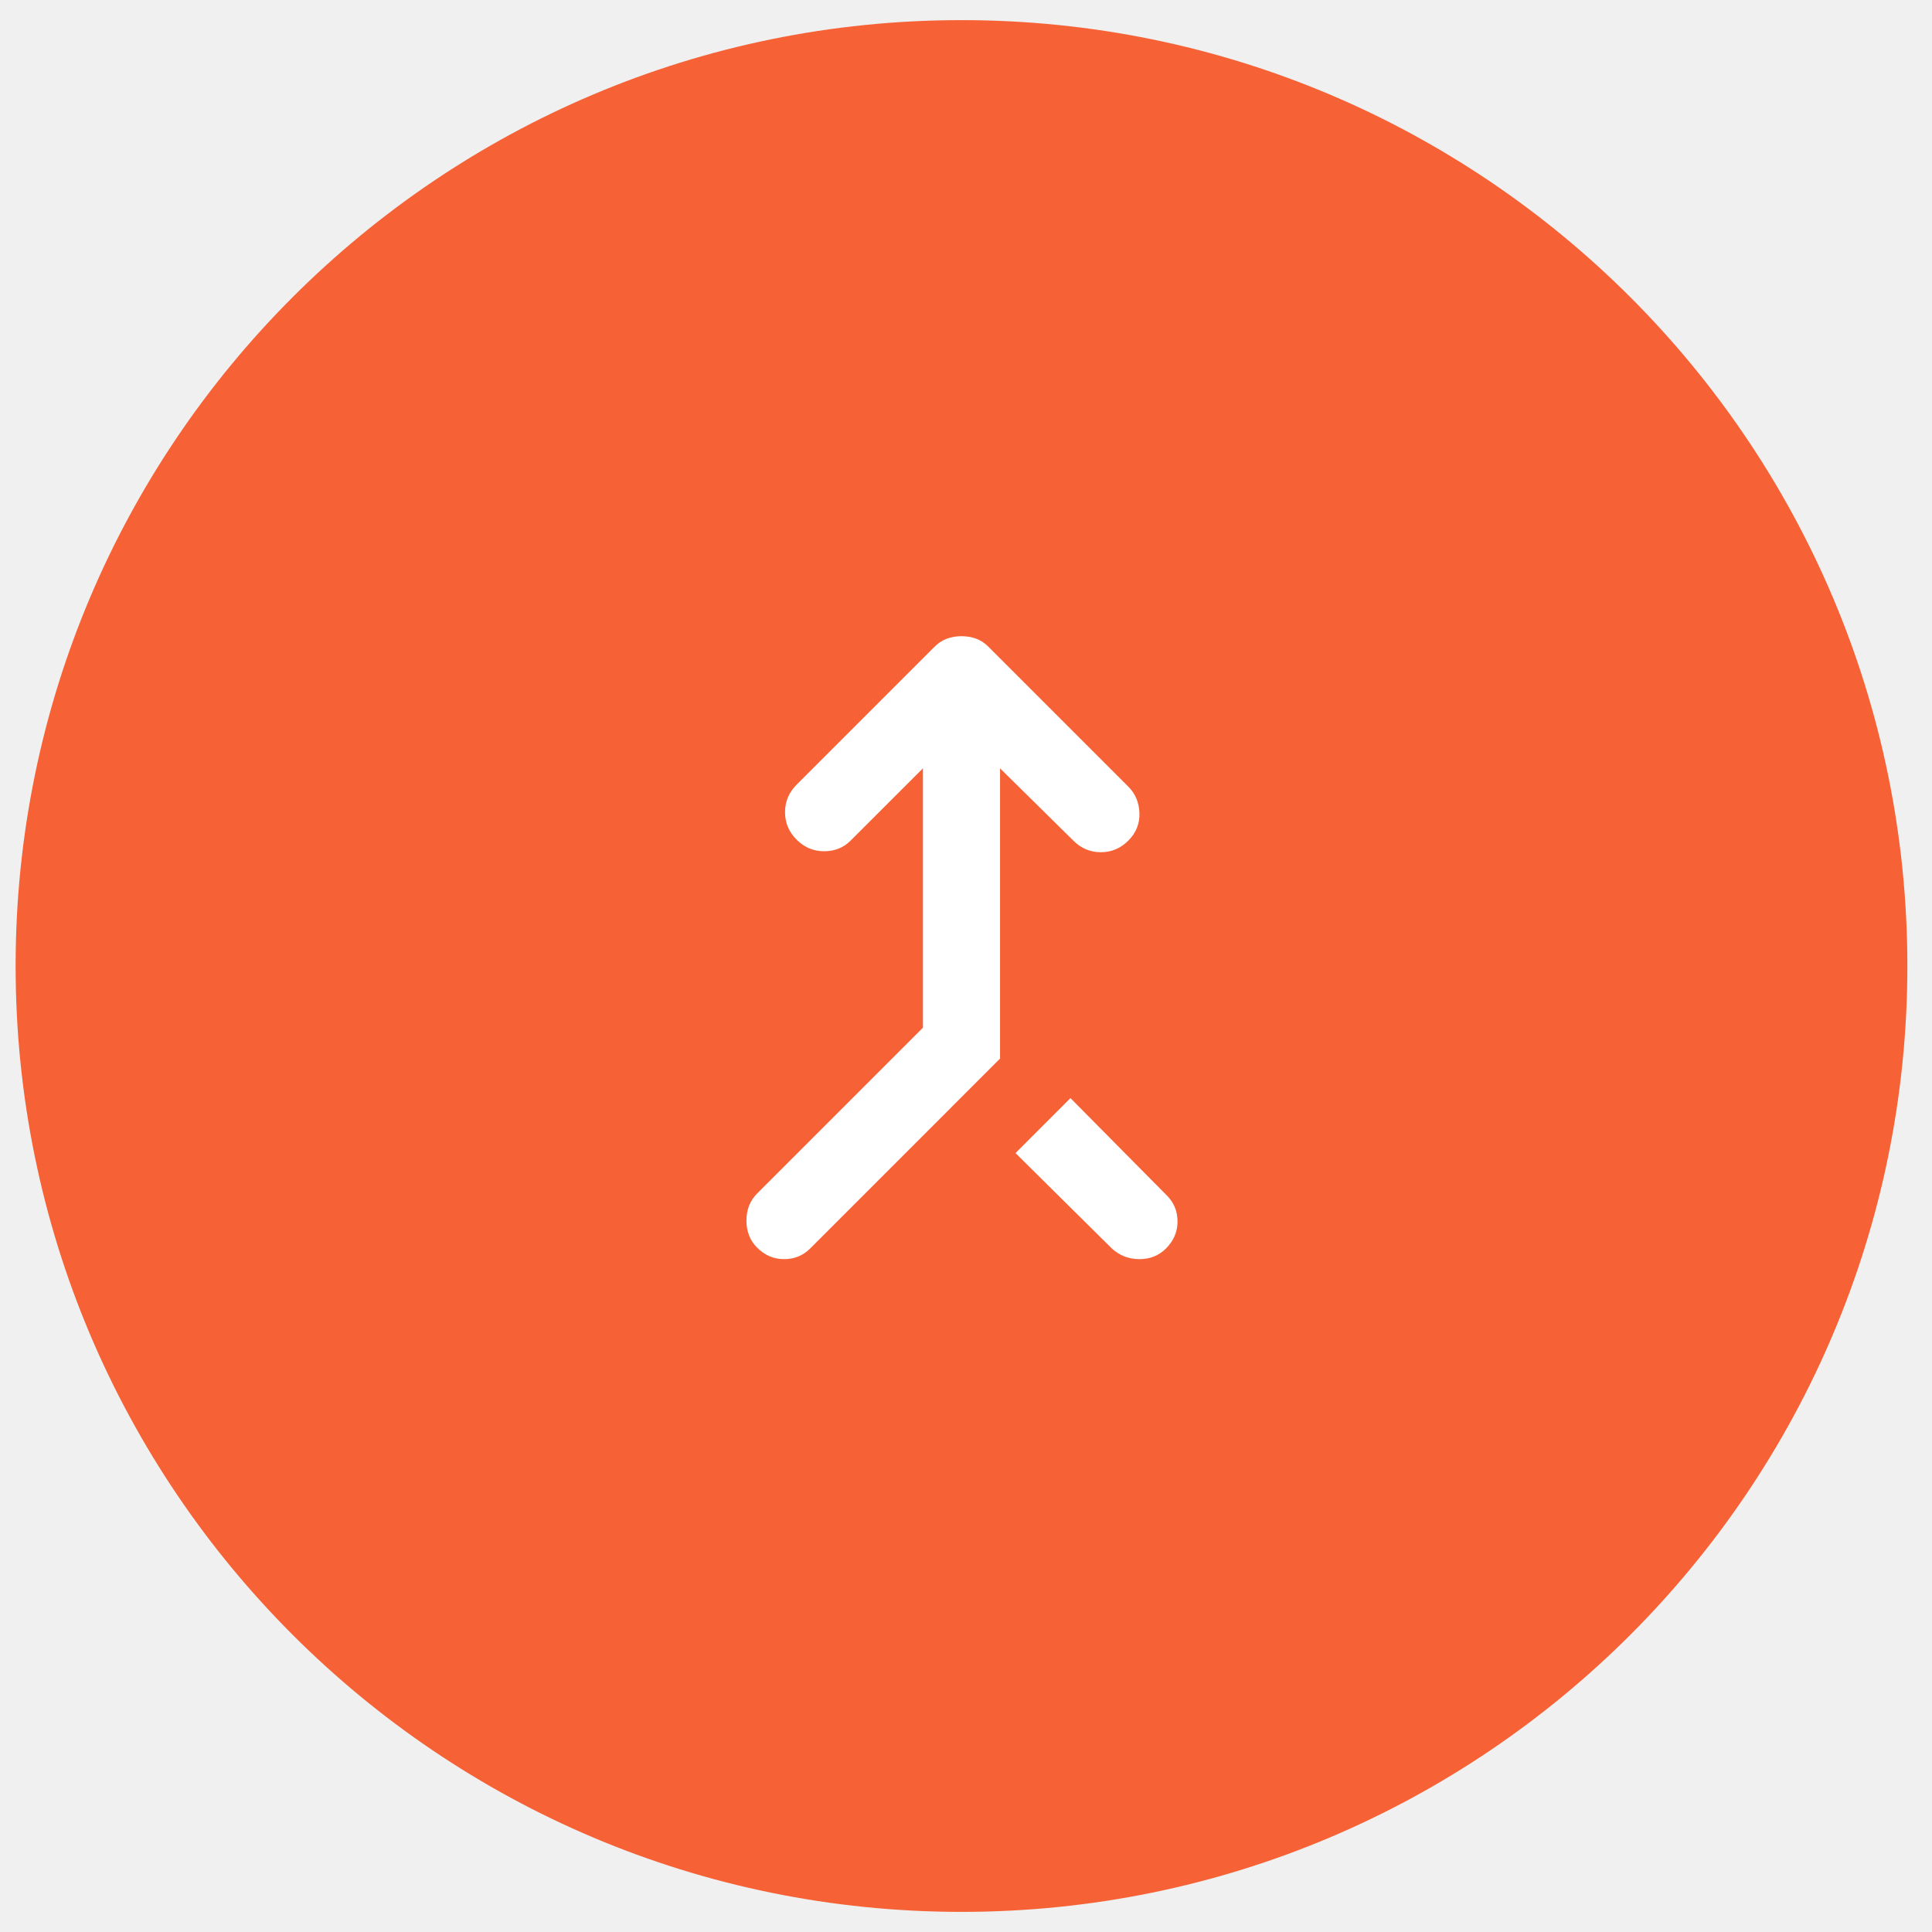
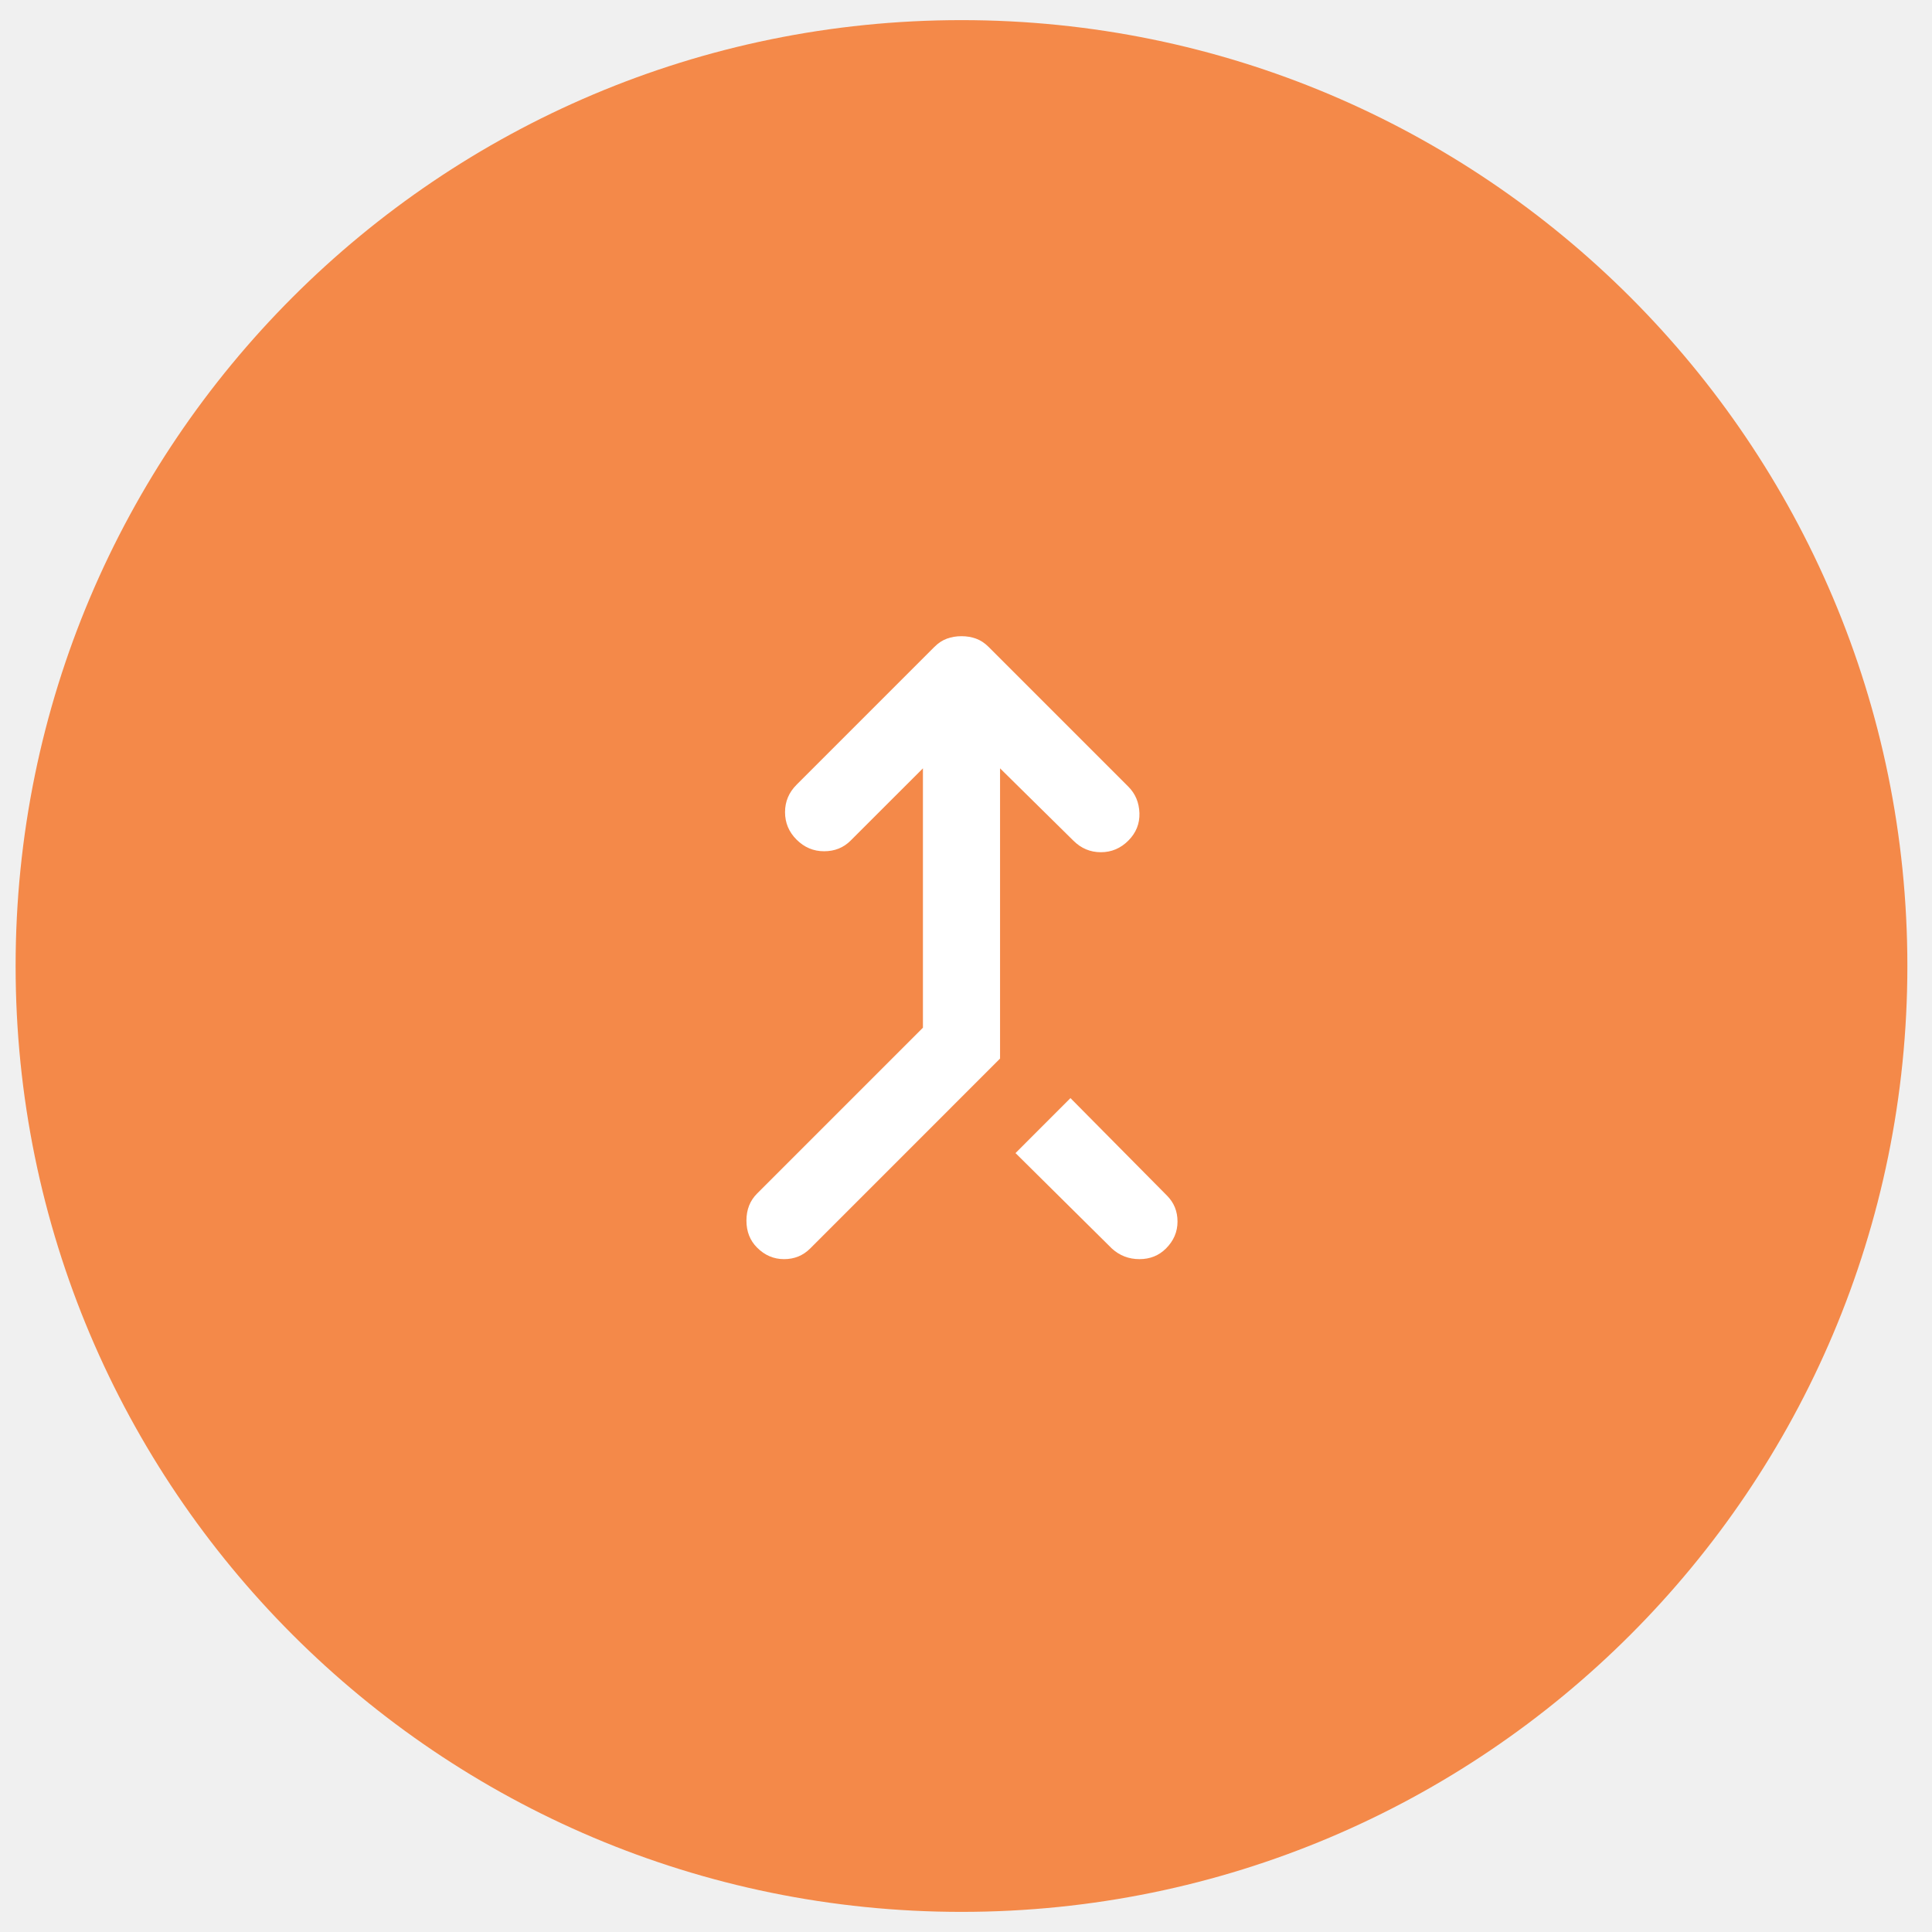
<svg xmlns="http://www.w3.org/2000/svg" width="48" height="48" viewBox="0 0 48 48" fill="none">
-   <rect x="0.388" y="0.5" width="47" height="47" rx="23.5" fill="#F66135" />
+   <rect x="0.388" y="0.5" width="47" height="47" rx="23.5" fill="#f48949" />
  <mask id="mask0_1108_22254" style="mask-type:alpha" maskUnits="userSpaceOnUse" x="12" y="12" width="24" height="24">
    <rect x="12.388" y="12.5" width="23" height="23" fill="#D9D9D9" />
  </mask>
  <g mask="url(#mask0_1108_22254)">
    <path d="M18.809 30.996C18.633 30.82 18.545 30.597 18.545 30.325C18.545 30.053 18.633 29.83 18.809 29.654L22.93 25.533V19.089L21.133 20.885C20.957 21.061 20.738 21.149 20.474 21.149C20.211 21.149 19.983 21.053 19.791 20.861C19.599 20.67 19.504 20.442 19.504 20.178C19.504 19.915 19.599 19.688 19.791 19.496L23.217 16.07C23.313 15.974 23.417 15.906 23.529 15.866C23.64 15.826 23.76 15.806 23.888 15.806C24.016 15.806 24.136 15.826 24.247 15.866C24.359 15.906 24.463 15.974 24.559 16.07L28.033 19.544C28.209 19.72 28.3 19.939 28.309 20.202C28.317 20.466 28.224 20.694 28.033 20.885C27.841 21.077 27.614 21.173 27.351 21.173C27.087 21.173 26.859 21.077 26.667 20.885L24.846 19.089V26.3L20.127 31.02C19.951 31.195 19.735 31.283 19.48 31.283C19.224 31.283 19 31.188 18.809 30.996ZM27.625 31.02L25.23 28.648L26.595 27.282L28.991 29.702C29.167 29.878 29.255 30.093 29.255 30.349C29.255 30.605 29.159 30.828 28.967 31.02C28.791 31.195 28.572 31.283 28.309 31.283C28.045 31.283 27.817 31.195 27.625 31.02Z" fill="white" />
  </g>
</svg>
